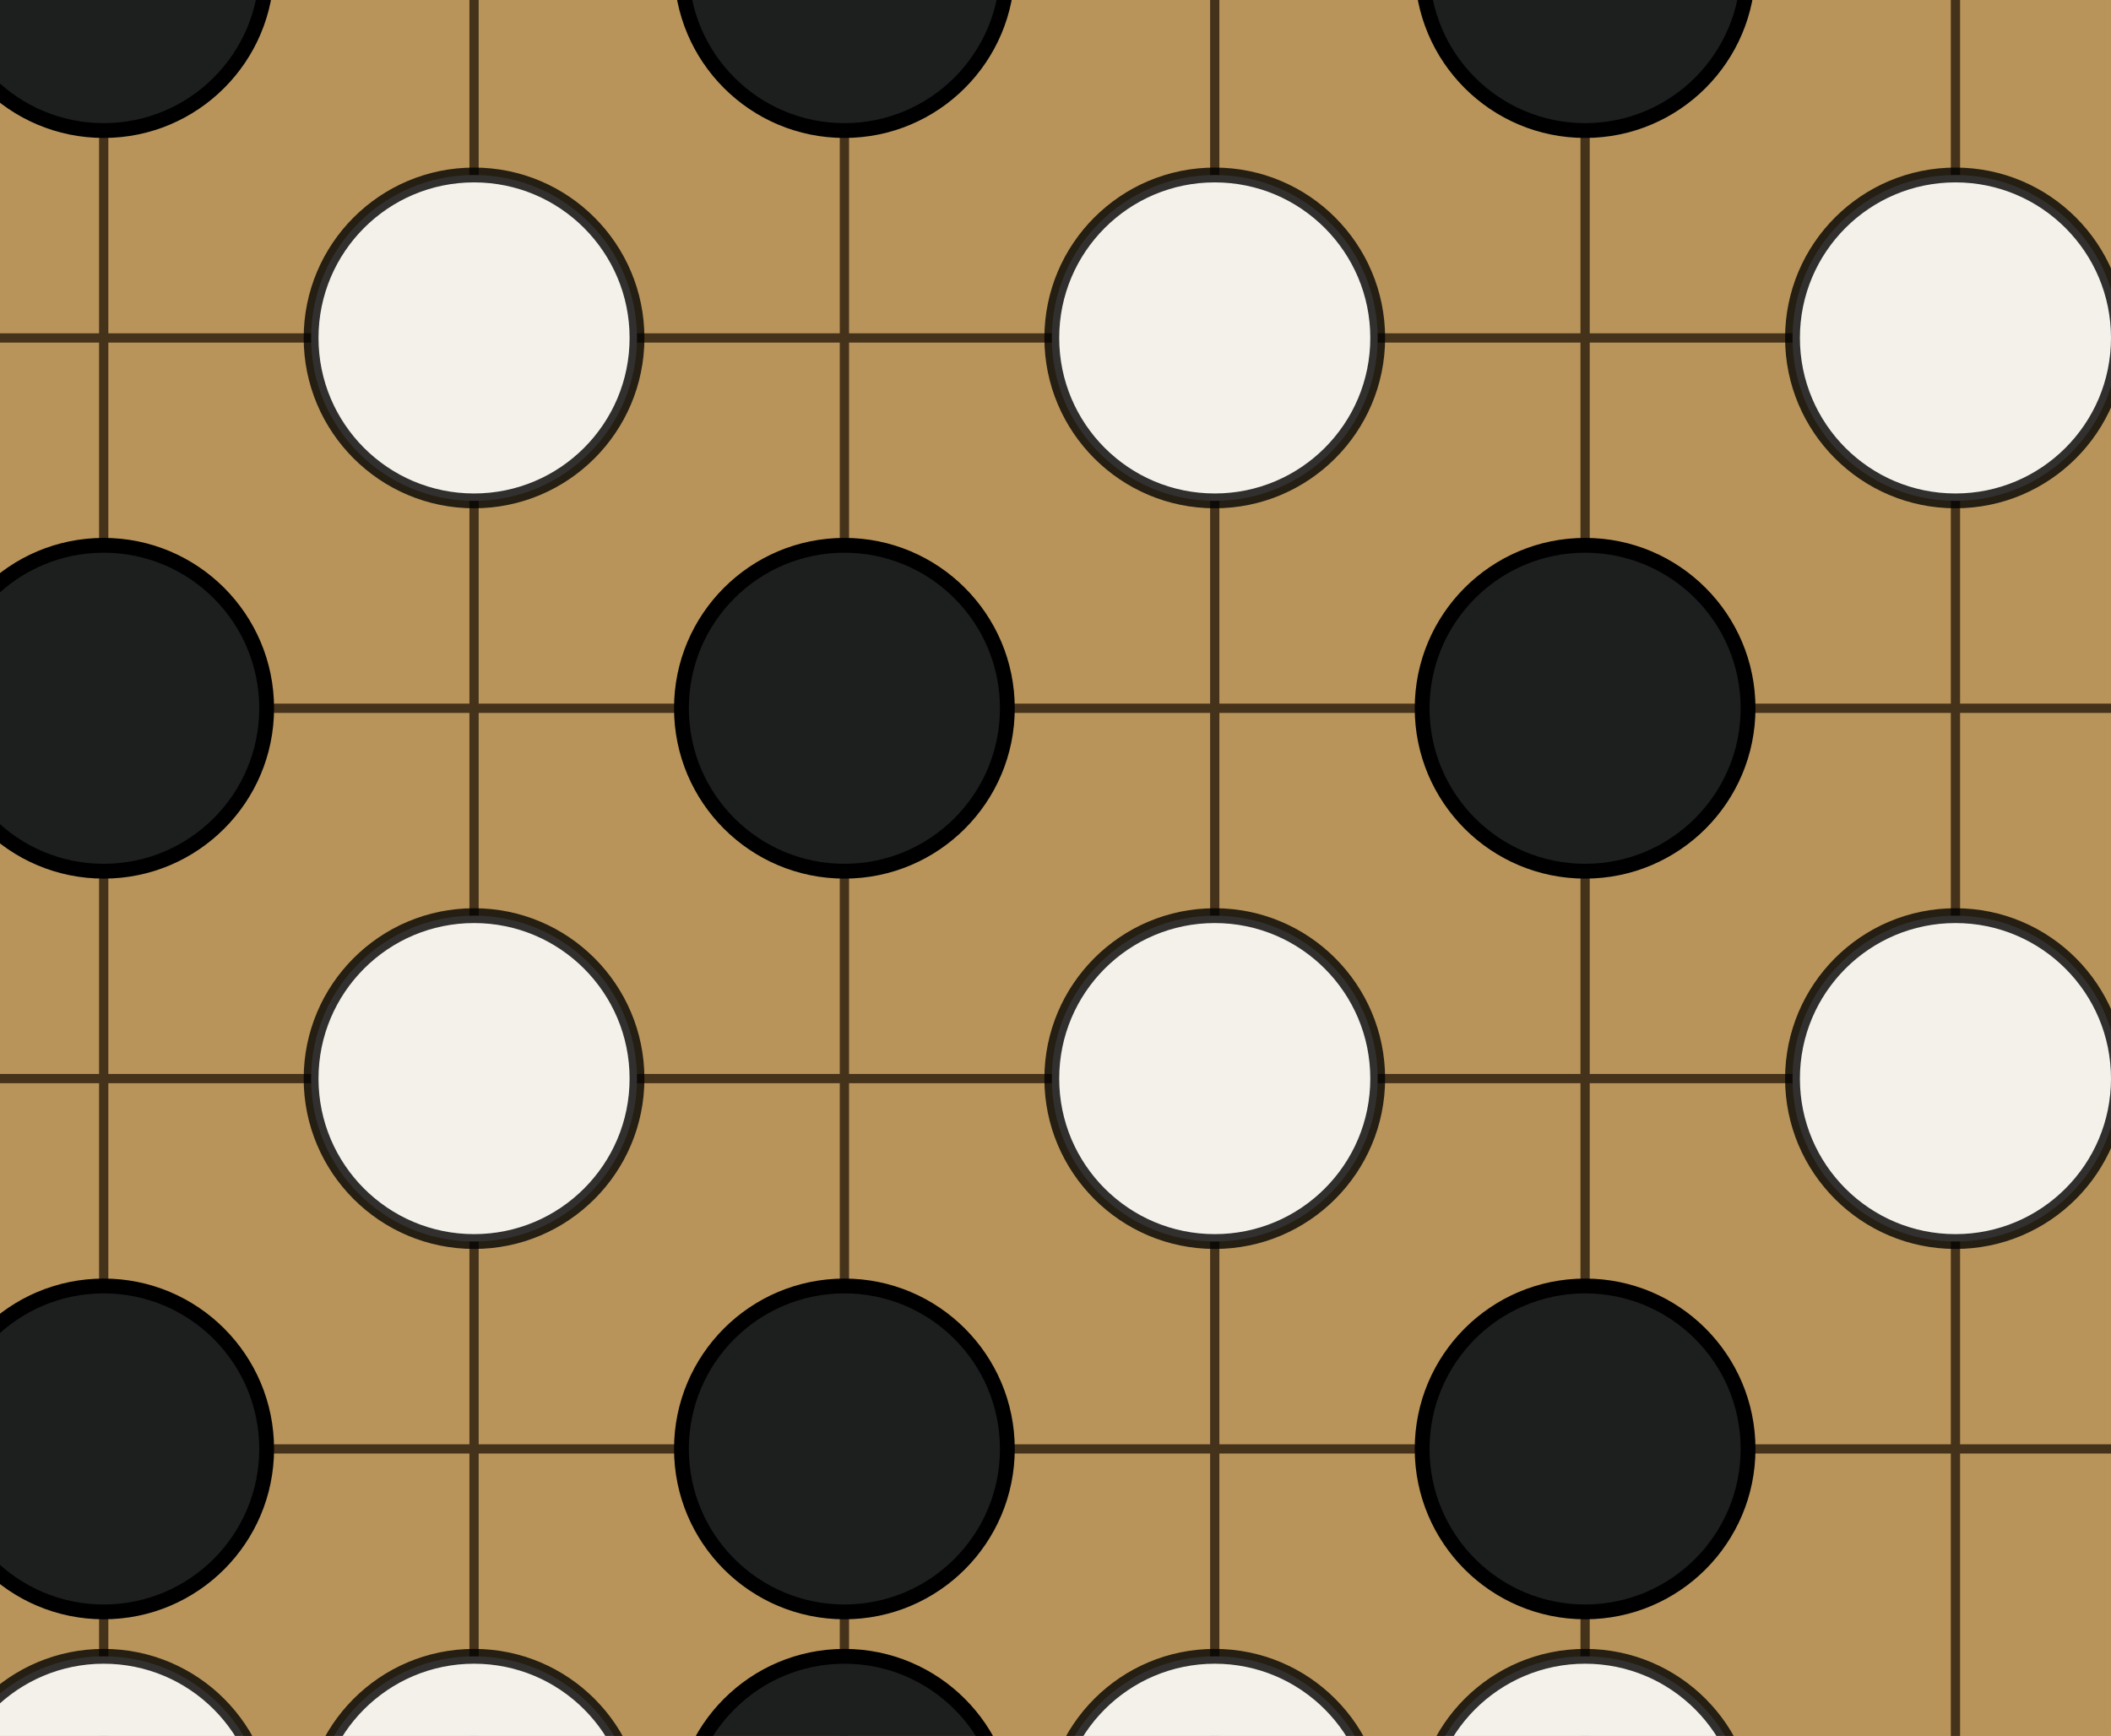
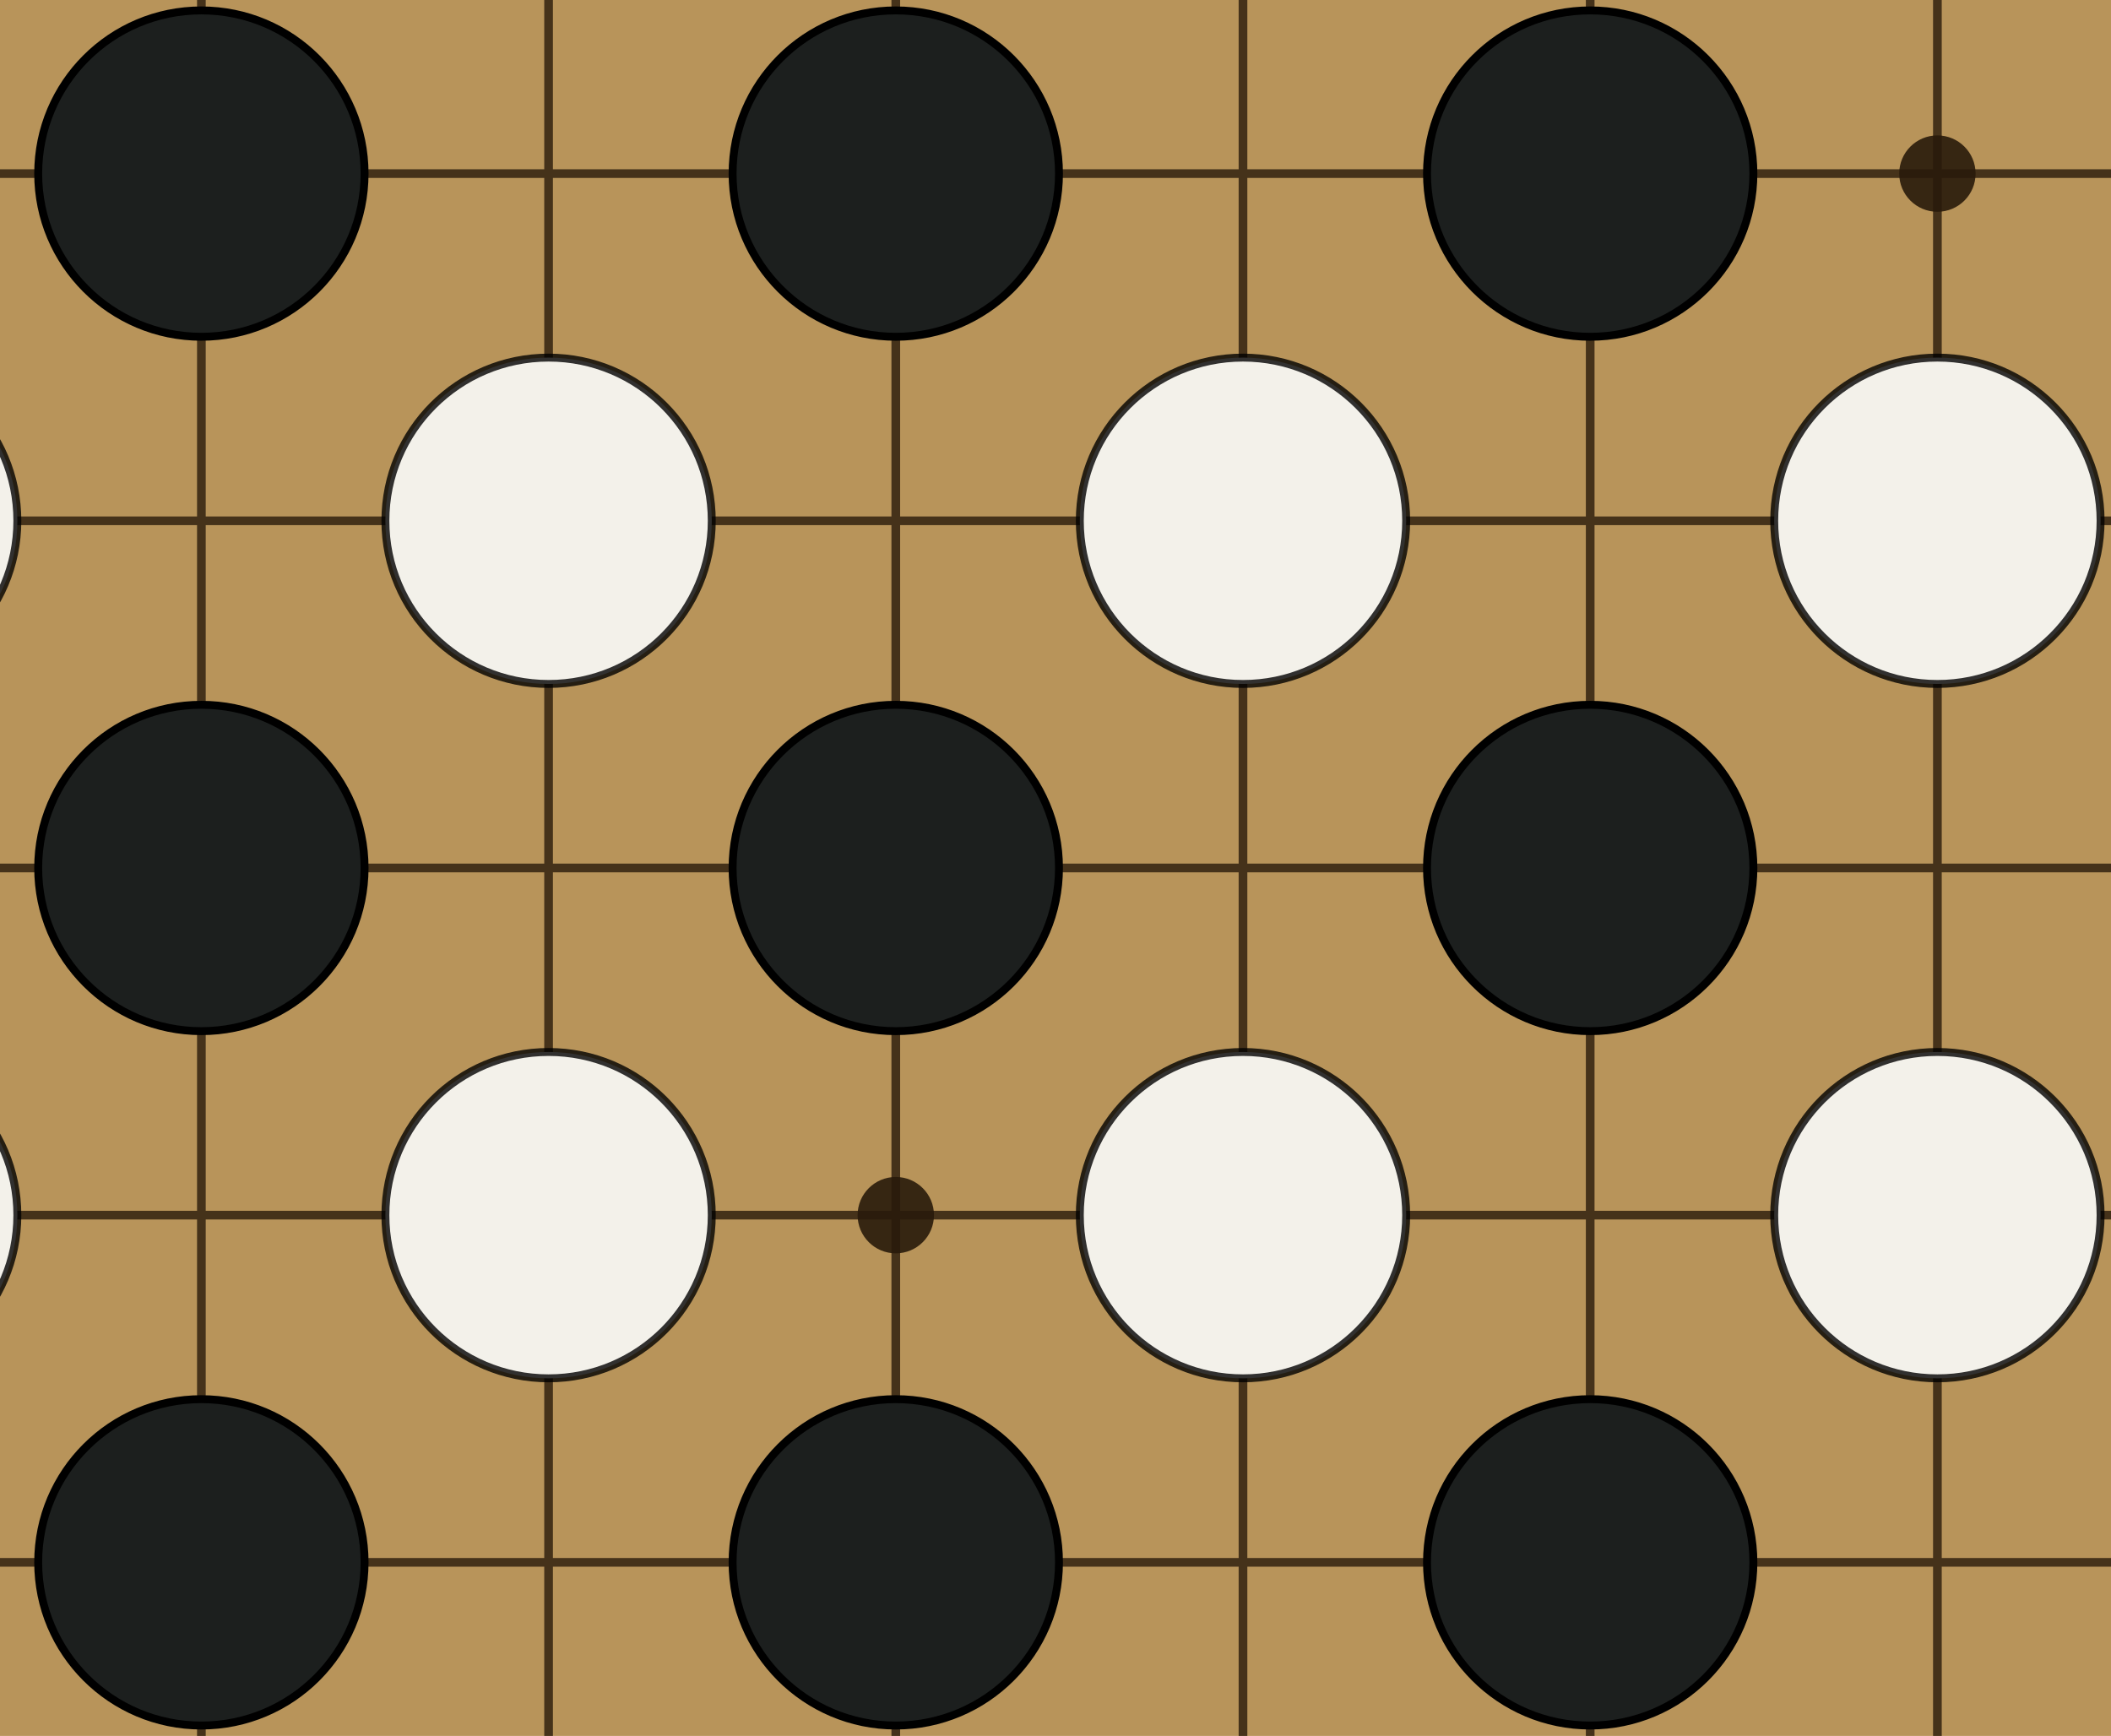
- <svg xmlns="http://www.w3.org/2000/svg" viewBox="136.8 111.5 228.0 187.5" preserveAspectRatio="xMidYMid slice" role="img" aria-label="Plateau d'Ayu">
-   <rect x="86.8" y="61.45" width="328" height="287.5" fill="#b8945a" />
-   <rect x="0" y="0" width="456" height="456" fill="#b8945a" />
-   <path d="M28 28H428M28 28V428M28 68H428M68 28V428M28 108H428M108 28V428M28 148H428M148 28V428M28 188H428M188 28V428M28 228H428M228 28V428M28 268H428M268 28V428M28 308H428M308 28V428M28 348H428M348 28V428M28 388H428M388 28V428M28 428H428M428 28V428" stroke="rgba(40,26,10,.8)" stroke-width="1" fill="none" vector-effect="non-scaling-stroke" />
-   <g pointer-events="none">
-     <circle cx="148" cy="428" r="17.6" fill="#1c1f1e" stroke="#000" stroke-width="1.6" />
-     <circle cx="188" cy="428" r="17.6" fill="#1c1f1e" stroke="#000" stroke-width="1.6" />
-     <circle cx="148" cy="388" r="17.6" fill="#1c1f1e" stroke="#000" stroke-width="1.6" />
-     <circle cx="308" cy="388" r="17.6" fill="#f3f1ea" stroke="rgba(0,0,0,.8)" stroke-width="1.6" />
-     <circle cx="388" cy="388" r="17.6" fill="#1c1f1e" stroke="#000" stroke-width="1.6" />
-     <circle cx="28" cy="348" r="17.6" fill="#f3f1ea" stroke="rgba(0,0,0,.8)" stroke-width="1.6" />
-     <circle cx="68" cy="348" r="17.6" fill="#1c1f1e" stroke="#000" stroke-width="1.6" />
-     <circle cx="148" cy="348" r="17.6" fill="#1c1f1e" stroke="#000" stroke-width="1.6" />
-     <circle cx="188" cy="348" r="17.6" fill="#f3f1ea" stroke="rgba(0,0,0,.8)" stroke-width="1.6" />
-     <circle cx="308" cy="348" r="17.6" fill="#f3f1ea" stroke="rgba(0,0,0,.8)" stroke-width="1.6" />
-     <circle cx="348" cy="348" r="17.6" fill="#1c1f1e" stroke="#000" stroke-width="1.6" />
-     <circle cx="388" cy="348" r="17.6" fill="#1c1f1e" stroke="#000" stroke-width="1.6" />
-     <circle cx="428" cy="348" r="17.6" fill="#f3f1ea" stroke="rgba(0,0,0,.8)" stroke-width="1.6" />
-     <circle cx="28" cy="308" r="17.6" fill="#f3f1ea" stroke="rgba(0,0,0,.8)" stroke-width="1.6" />
-     <circle cx="108" cy="308" r="17.6" fill="#f3f1ea" stroke="rgba(0,0,0,.8)" stroke-width="1.6" />
-     <circle cx="148" cy="308" r="17.6" fill="#f3f1ea" stroke="rgba(0,0,0,.8)" stroke-width="1.6" />
-     <circle cx="188" cy="308" r="17.6" fill="#f3f1ea" stroke="rgba(0,0,0,.8)" stroke-width="1.6" />
-     <circle cx="228" cy="308" r="17.6" fill="#1c1f1e" stroke="#000" stroke-width="1.6" />
-     <circle cx="268" cy="308" r="17.6" fill="#f3f1ea" stroke="rgba(0,0,0,.8)" stroke-width="1.6" />
-     <circle cx="308" cy="308" r="17.6" fill="#f3f1ea" stroke="rgba(0,0,0,.8)" stroke-width="1.6" />
-     <circle cx="388" cy="308" r="17.6" fill="#1c1f1e" stroke="#000" stroke-width="1.6" />
-     <circle cx="428" cy="308" r="17.6" fill="#f3f1ea" stroke="rgba(0,0,0,.8)" stroke-width="1.6" />
-     <circle cx="68" cy="268" r="17.6" fill="#1c1f1e" stroke="#000" stroke-width="1.6" />
-     <circle cx="148" cy="268" r="17.6" fill="#1c1f1e" stroke="#000" stroke-width="1.6" />
-     <circle cx="228" cy="268" r="17.6" fill="#1c1f1e" stroke="#000" stroke-width="1.6" />
-     <circle cx="308" cy="268" r="17.6" fill="#1c1f1e" stroke="#000" stroke-width="1.6" />
-     <circle cx="388" cy="268" r="17.6" fill="#1c1f1e" stroke="#000" stroke-width="1.6" />
-     <circle cx="28" cy="228" r="17.6" fill="#f3f1ea" stroke="rgba(0,0,0,.8)" stroke-width="1.6" />
-     <circle cx="108" cy="228" r="17.6" fill="#f3f1ea" stroke="rgba(0,0,0,.8)" stroke-width="1.6" />
-     <circle cx="188" cy="228" r="17.6" fill="#f3f1ea" stroke="rgba(0,0,0,.8)" stroke-width="1.6" />
-     <circle cx="268" cy="228" r="17.6" fill="#f3f1ea" stroke="rgba(0,0,0,.8)" stroke-width="1.6" />
-     <circle cx="348" cy="228" r="17.6" fill="#f3f1ea" stroke="rgba(0,0,0,.8)" stroke-width="1.6" />
-     <circle cx="428" cy="228" r="17.6" fill="#f3f1ea" stroke="rgba(0,0,0,.8)" stroke-width="1.6" />
-     <circle cx="68" cy="188" r="17.6" fill="#1c1f1e" stroke="#000" stroke-width="1.6" />
-     <circle cx="148" cy="188" r="17.6" fill="#1c1f1e" stroke="#000" stroke-width="1.6" />
-     <circle cx="228" cy="188" r="17.6" fill="#1c1f1e" stroke="#000" stroke-width="1.6" />
-     <circle cx="308" cy="188" r="17.6" fill="#1c1f1e" stroke="#000" stroke-width="1.6" />
-     <circle cx="388" cy="188" r="17.6" fill="#1c1f1e" stroke="#000" stroke-width="1.6" />
-     <circle cx="28" cy="148" r="17.6" fill="#f3f1ea" stroke="rgba(0,0,0,.8)" stroke-width="1.6" />
-     <circle cx="108" cy="148" r="17.6" fill="#f3f1ea" stroke="rgba(0,0,0,.8)" stroke-width="1.6" />
-     <circle cx="188" cy="148" r="17.6" fill="#f3f1ea" stroke="rgba(0,0,0,.8)" stroke-width="1.6" />
-     <circle cx="268" cy="148" r="17.6" fill="#f3f1ea" stroke="rgba(0,0,0,.8)" stroke-width="1.6" />
-     <circle cx="348" cy="148" r="17.6" fill="#f3f1ea" stroke="rgba(0,0,0,.8)" stroke-width="1.6" />
-     <circle cx="428" cy="148" r="17.6" fill="#f3f1ea" stroke="rgba(0,0,0,.8)" stroke-width="1.6" />
-     <circle cx="68" cy="108" r="17.6" fill="#1c1f1e" stroke="#000" stroke-width="1.6" />
-     <circle cx="148" cy="108" r="17.6" fill="#1c1f1e" stroke="#000" stroke-width="1.6" />
-     <circle cx="228" cy="108" r="17.6" fill="#1c1f1e" stroke="#000" stroke-width="1.6" />
-     <circle cx="308" cy="108" r="17.6" fill="#1c1f1e" stroke="#000" stroke-width="1.6" />
-     <circle cx="388" cy="108" r="17.6" fill="#1c1f1e" stroke="#000" stroke-width="1.6" />
-     <circle cx="28" cy="68" r="17.6" fill="#f3f1ea" stroke="rgba(0,0,0,.8)" stroke-width="1.6" />
-     <circle cx="108" cy="68" r="17.6" fill="#f3f1ea" stroke="rgba(0,0,0,.8)" stroke-width="1.6" />
-     <circle cx="188" cy="68" r="17.6" fill="#f3f1ea" stroke="rgba(0,0,0,.8)" stroke-width="1.6" />
-     <circle cx="268" cy="68" r="17.6" fill="#f3f1ea" stroke="rgba(0,0,0,.8)" stroke-width="1.6" />
-     <circle cx="348" cy="68" r="17.6" fill="#f3f1ea" stroke="rgba(0,0,0,.8)" stroke-width="1.6" />
-     <circle cx="428" cy="68" r="17.6" fill="#f3f1ea" stroke="rgba(0,0,0,.8)" stroke-width="1.6" />
-     <circle cx="68" cy="28" r="17.6" fill="#1c1f1e" stroke="#000" stroke-width="1.6" />
-     <circle cx="148" cy="28" r="17.6" fill="#1c1f1e" stroke="#000" stroke-width="1.6" />
-     <circle cx="228" cy="28" r="17.6" fill="#1c1f1e" stroke="#000" stroke-width="1.6" />
-     <circle cx="308" cy="28" r="17.6" fill="#1c1f1e" stroke="#000" stroke-width="1.6" />
-     <circle cx="388" cy="28" r="17.6" fill="#1c1f1e" stroke="#000" stroke-width="1.6" />
-   </g>
-   <g fill="transparent" />
+ <svg xmlns="http://www.w3.org/2000/svg" viewBox="124.8 88 243.2 200" preserveAspectRatio="xMidYMid slice" role="img" aria-label="Ayu, position de départ">
+   <rect x="-200" y="-200" width="856" height="856" fill="#b8945a" />
+   <path d="M28 28H428M28 28V428M28 68H428M68 28V428M28 108H428M108 28V428M28 148H428M148 28V428M28 188H428M188 28V428M28 228H428M228 28V428M28 268H428M268 28V428M28 308H428M308 28V428M28 348H428M348 28V428M28 388H428M388 28V428M28 428H428M428 28V428" stroke="rgba(40,26,10,.8)" stroke-width="1" fill="none" />
+   <circle cx="108" cy="108" r="4.4" fill="rgba(40,26,10,.9)" />
+   <circle cx="108" cy="348" r="4.4" fill="rgba(40,26,10,.9)" />
+   <circle cx="228" cy="228" r="4.4" fill="rgba(40,26,10,.9)" />
+   <circle cx="348" cy="108" r="4.4" fill="rgba(40,26,10,.9)" />
+   <circle cx="348" cy="348" r="4.4" fill="rgba(40,26,10,.9)" />
+   <circle cx="68" cy="428" r="18.8" fill="#1c1f1e" stroke="#000" stroke-width="0.912" />
+   <circle cx="148" cy="428" r="18.8" fill="#1c1f1e" stroke="#000" stroke-width="0.912" />
+   <circle cx="228" cy="428" r="18.8" fill="#1c1f1e" stroke="#000" stroke-width="0.912" />
+   <circle cx="308" cy="428" r="18.8" fill="#1c1f1e" stroke="#000" stroke-width="0.912" />
+   <circle cx="388" cy="428" r="18.8" fill="#1c1f1e" stroke="#000" stroke-width="0.912" />
+   <circle cx="28" cy="388" r="18.8" fill="#f3f1ea" stroke="rgba(0,0,0,.8)" stroke-width="0.912" />
+   <circle cx="108" cy="388" r="18.8" fill="#f3f1ea" stroke="rgba(0,0,0,.8)" stroke-width="0.912" />
+   <circle cx="188" cy="388" r="18.8" fill="#f3f1ea" stroke="rgba(0,0,0,.8)" stroke-width="0.912" />
+   <circle cx="268" cy="388" r="18.8" fill="#f3f1ea" stroke="rgba(0,0,0,.8)" stroke-width="0.912" />
+   <circle cx="348" cy="388" r="18.8" fill="#f3f1ea" stroke="rgba(0,0,0,.8)" stroke-width="0.912" />
+   <circle cx="428" cy="388" r="18.8" fill="#f3f1ea" stroke="rgba(0,0,0,.8)" stroke-width="0.912" />
+   <circle cx="68" cy="348" r="18.8" fill="#1c1f1e" stroke="#000" stroke-width="0.912" />
+   <circle cx="148" cy="348" r="18.8" fill="#1c1f1e" stroke="#000" stroke-width="0.912" />
+   <circle cx="228" cy="348" r="18.8" fill="#1c1f1e" stroke="#000" stroke-width="0.912" />
+   <circle cx="308" cy="348" r="18.8" fill="#1c1f1e" stroke="#000" stroke-width="0.912" />
+   <circle cx="388" cy="348" r="18.8" fill="#1c1f1e" stroke="#000" stroke-width="0.912" />
+   <circle cx="28" cy="308" r="18.8" fill="#f3f1ea" stroke="rgba(0,0,0,.8)" stroke-width="0.912" />
+   <circle cx="108" cy="308" r="18.8" fill="#f3f1ea" stroke="rgba(0,0,0,.8)" stroke-width="0.912" />
+   <circle cx="188" cy="308" r="18.8" fill="#f3f1ea" stroke="rgba(0,0,0,.8)" stroke-width="0.912" />
+   <circle cx="268" cy="308" r="18.8" fill="#f3f1ea" stroke="rgba(0,0,0,.8)" stroke-width="0.912" />
+   <circle cx="348" cy="308" r="18.8" fill="#f3f1ea" stroke="rgba(0,0,0,.8)" stroke-width="0.912" />
+   <circle cx="428" cy="308" r="18.8" fill="#f3f1ea" stroke="rgba(0,0,0,.8)" stroke-width="0.912" />
+   <circle cx="68" cy="268" r="18.8" fill="#1c1f1e" stroke="#000" stroke-width="0.912" />
+   <circle cx="148" cy="268" r="18.8" fill="#1c1f1e" stroke="#000" stroke-width="0.912" />
+   <circle cx="228" cy="268" r="18.8" fill="#1c1f1e" stroke="#000" stroke-width="0.912" />
+   <circle cx="308" cy="268" r="18.8" fill="#1c1f1e" stroke="#000" stroke-width="0.912" />
+   <circle cx="388" cy="268" r="18.8" fill="#1c1f1e" stroke="#000" stroke-width="0.912" />
+   <circle cx="28" cy="228" r="18.8" fill="#f3f1ea" stroke="rgba(0,0,0,.8)" stroke-width="0.912" />
+   <circle cx="108" cy="228" r="18.8" fill="#f3f1ea" stroke="rgba(0,0,0,.8)" stroke-width="0.912" />
+   <circle cx="188" cy="228" r="18.8" fill="#f3f1ea" stroke="rgba(0,0,0,.8)" stroke-width="0.912" />
+   <circle cx="268" cy="228" r="18.8" fill="#f3f1ea" stroke="rgba(0,0,0,.8)" stroke-width="0.912" />
+   <circle cx="348" cy="228" r="18.8" fill="#f3f1ea" stroke="rgba(0,0,0,.8)" stroke-width="0.912" />
+   <circle cx="428" cy="228" r="18.8" fill="#f3f1ea" stroke="rgba(0,0,0,.8)" stroke-width="0.912" />
+   <circle cx="68" cy="188" r="18.8" fill="#1c1f1e" stroke="#000" stroke-width="0.912" />
+   <circle cx="148" cy="188" r="18.8" fill="#1c1f1e" stroke="#000" stroke-width="0.912" />
+   <circle cx="228" cy="188" r="18.8" fill="#1c1f1e" stroke="#000" stroke-width="0.912" />
+   <circle cx="308" cy="188" r="18.8" fill="#1c1f1e" stroke="#000" stroke-width="0.912" />
+   <circle cx="388" cy="188" r="18.8" fill="#1c1f1e" stroke="#000" stroke-width="0.912" />
+   <circle cx="28" cy="148" r="18.8" fill="#f3f1ea" stroke="rgba(0,0,0,.8)" stroke-width="0.912" />
+   <circle cx="108" cy="148" r="18.8" fill="#f3f1ea" stroke="rgba(0,0,0,.8)" stroke-width="0.912" />
+   <circle cx="188" cy="148" r="18.8" fill="#f3f1ea" stroke="rgba(0,0,0,.8)" stroke-width="0.912" />
+   <circle cx="268" cy="148" r="18.8" fill="#f3f1ea" stroke="rgba(0,0,0,.8)" stroke-width="0.912" />
+   <circle cx="348" cy="148" r="18.8" fill="#f3f1ea" stroke="rgba(0,0,0,.8)" stroke-width="0.912" />
+   <circle cx="428" cy="148" r="18.8" fill="#f3f1ea" stroke="rgba(0,0,0,.8)" stroke-width="0.912" />
+   <circle cx="68" cy="108" r="18.8" fill="#1c1f1e" stroke="#000" stroke-width="0.912" />
+   <circle cx="148" cy="108" r="18.8" fill="#1c1f1e" stroke="#000" stroke-width="0.912" />
+   <circle cx="228" cy="108" r="18.8" fill="#1c1f1e" stroke="#000" stroke-width="0.912" />
+   <circle cx="308" cy="108" r="18.8" fill="#1c1f1e" stroke="#000" stroke-width="0.912" />
+   <circle cx="388" cy="108" r="18.8" fill="#1c1f1e" stroke="#000" stroke-width="0.912" />
+   <circle cx="28" cy="68" r="18.8" fill="#f3f1ea" stroke="rgba(0,0,0,.8)" stroke-width="0.912" />
+   <circle cx="108" cy="68" r="18.8" fill="#f3f1ea" stroke="rgba(0,0,0,.8)" stroke-width="0.912" />
+   <circle cx="188" cy="68" r="18.8" fill="#f3f1ea" stroke="rgba(0,0,0,.8)" stroke-width="0.912" />
+   <circle cx="268" cy="68" r="18.8" fill="#f3f1ea" stroke="rgba(0,0,0,.8)" stroke-width="0.912" />
+   <circle cx="348" cy="68" r="18.8" fill="#f3f1ea" stroke="rgba(0,0,0,.8)" stroke-width="0.912" />
+   <circle cx="428" cy="68" r="18.8" fill="#f3f1ea" stroke="rgba(0,0,0,.8)" stroke-width="0.912" />
+   <circle cx="68" cy="28" r="18.8" fill="#1c1f1e" stroke="#000" stroke-width="0.912" />
+   <circle cx="148" cy="28" r="18.8" fill="#1c1f1e" stroke="#000" stroke-width="0.912" />
+   <circle cx="228" cy="28" r="18.8" fill="#1c1f1e" stroke="#000" stroke-width="0.912" />
+   <circle cx="308" cy="28" r="18.8" fill="#1c1f1e" stroke="#000" stroke-width="0.912" />
+   <circle cx="388" cy="28" r="18.8" fill="#1c1f1e" stroke="#000" stroke-width="0.912" />
</svg>
